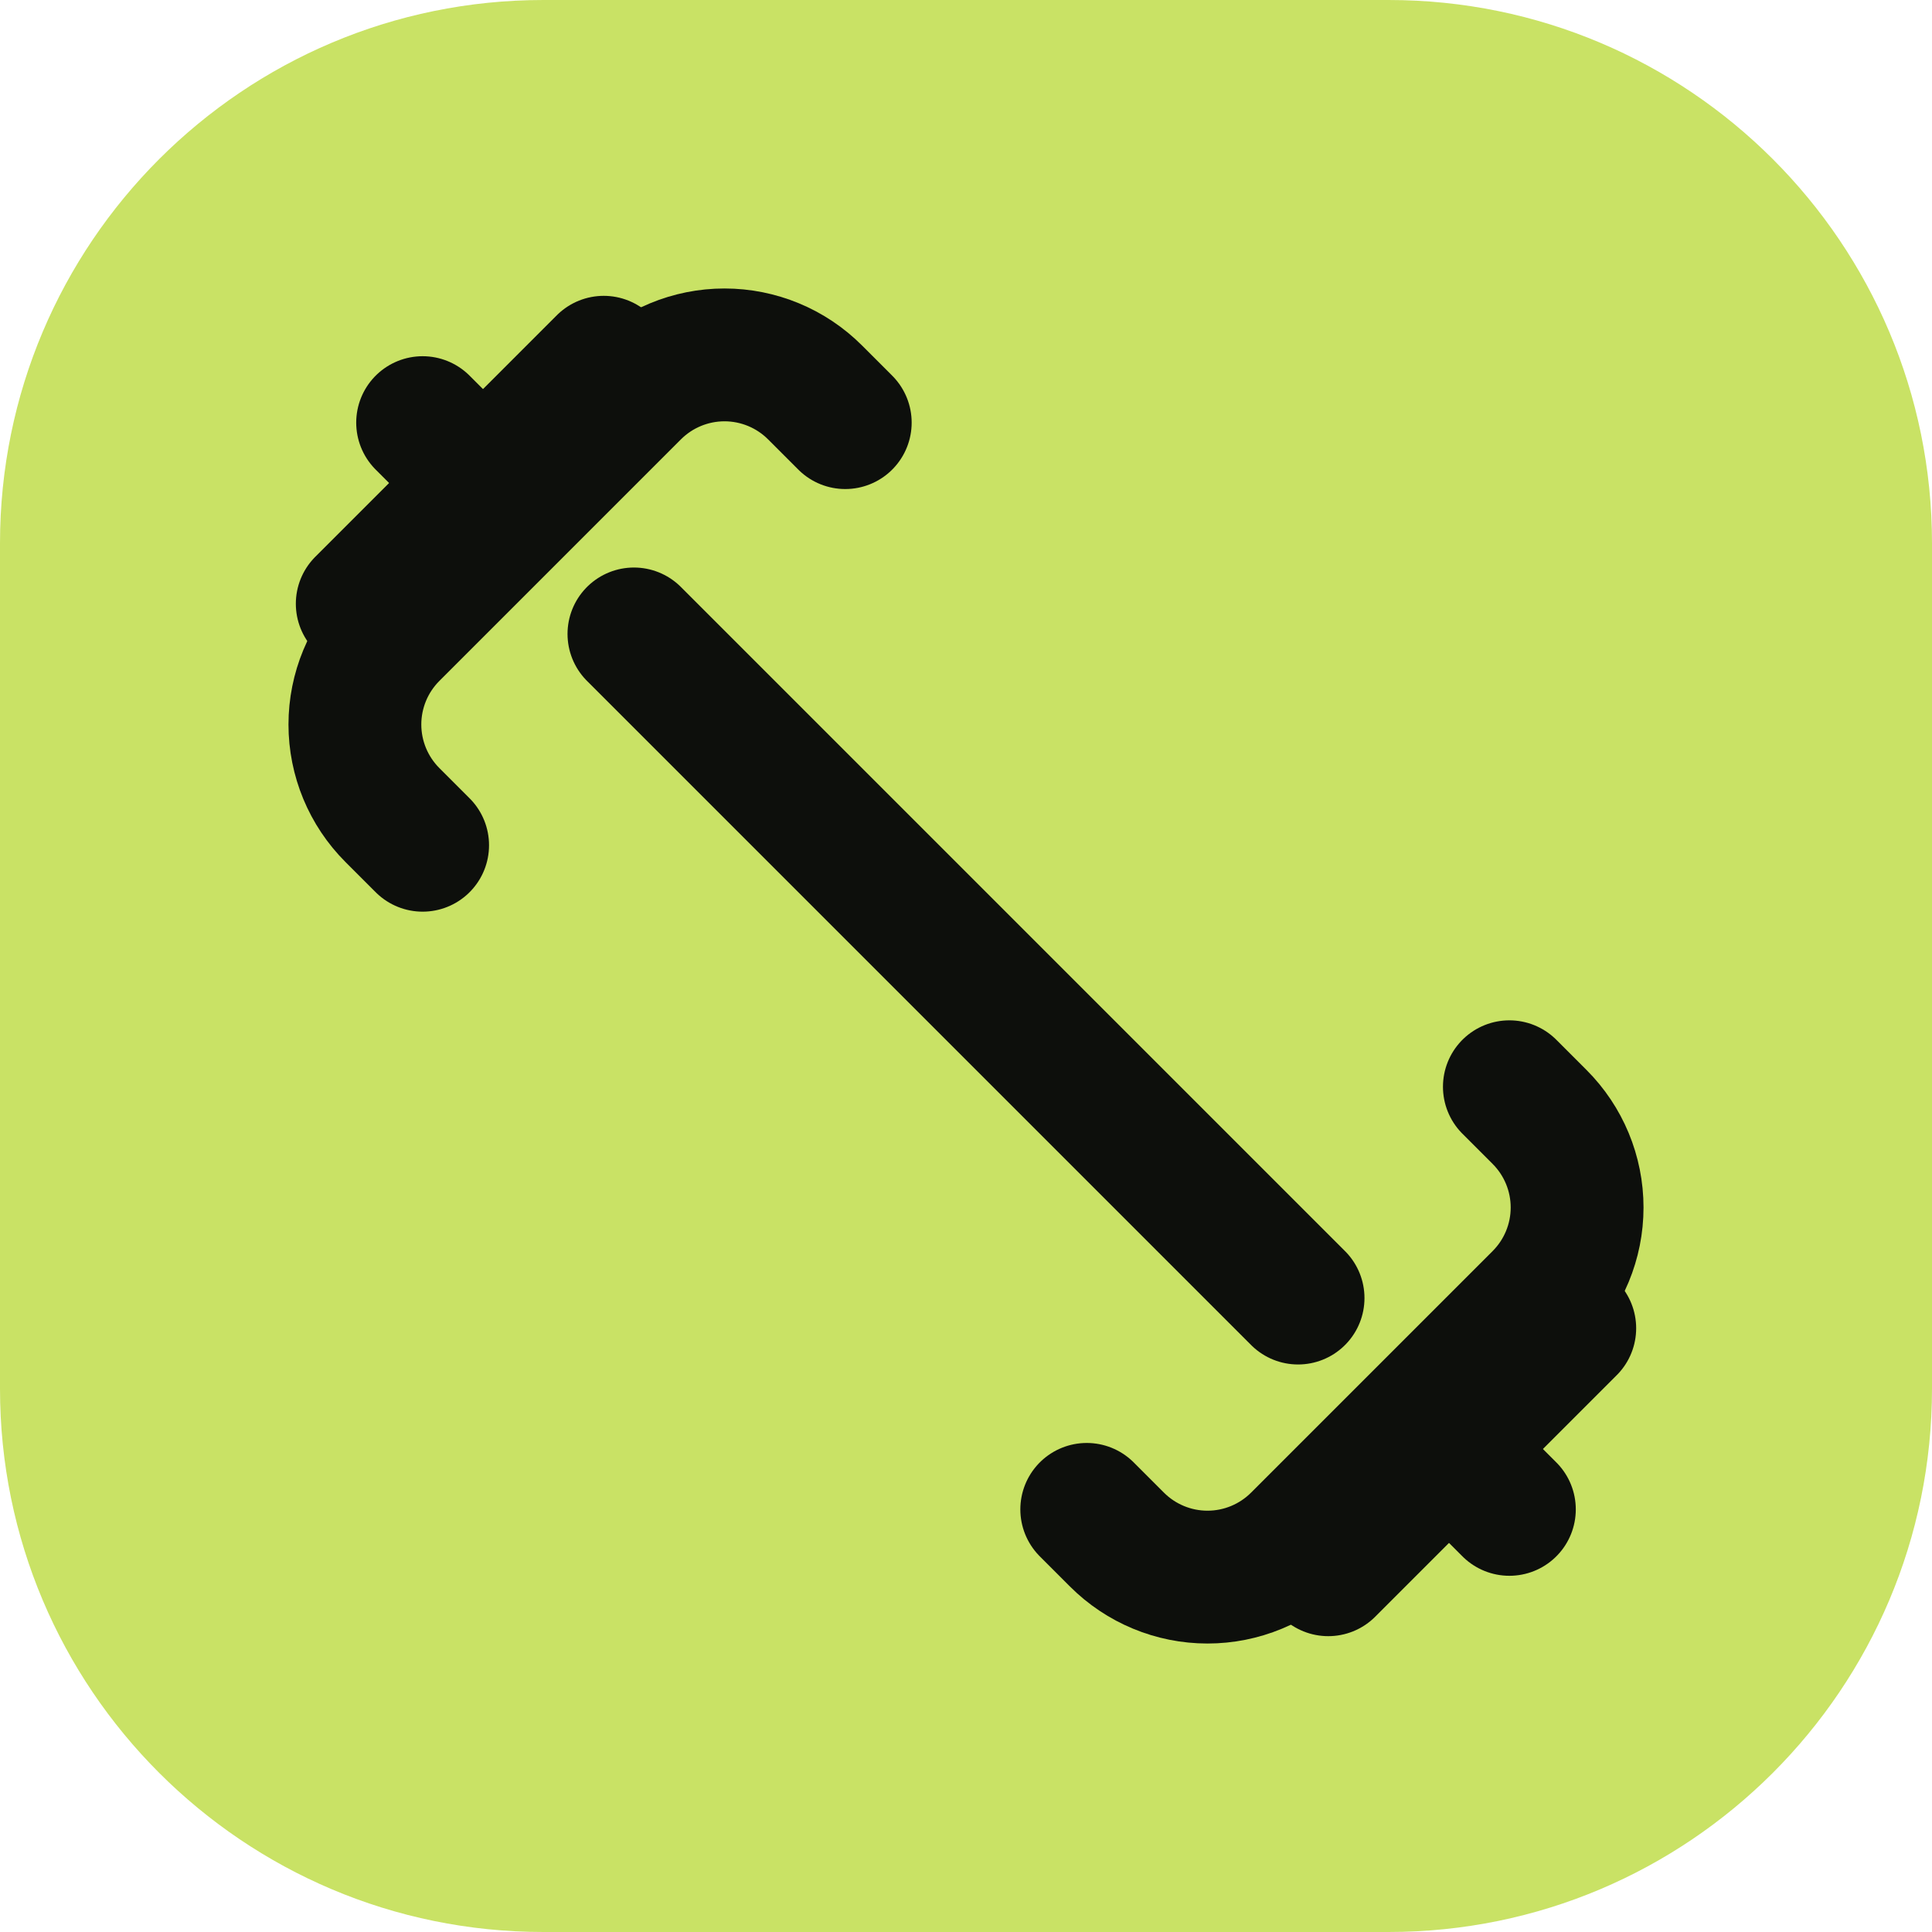
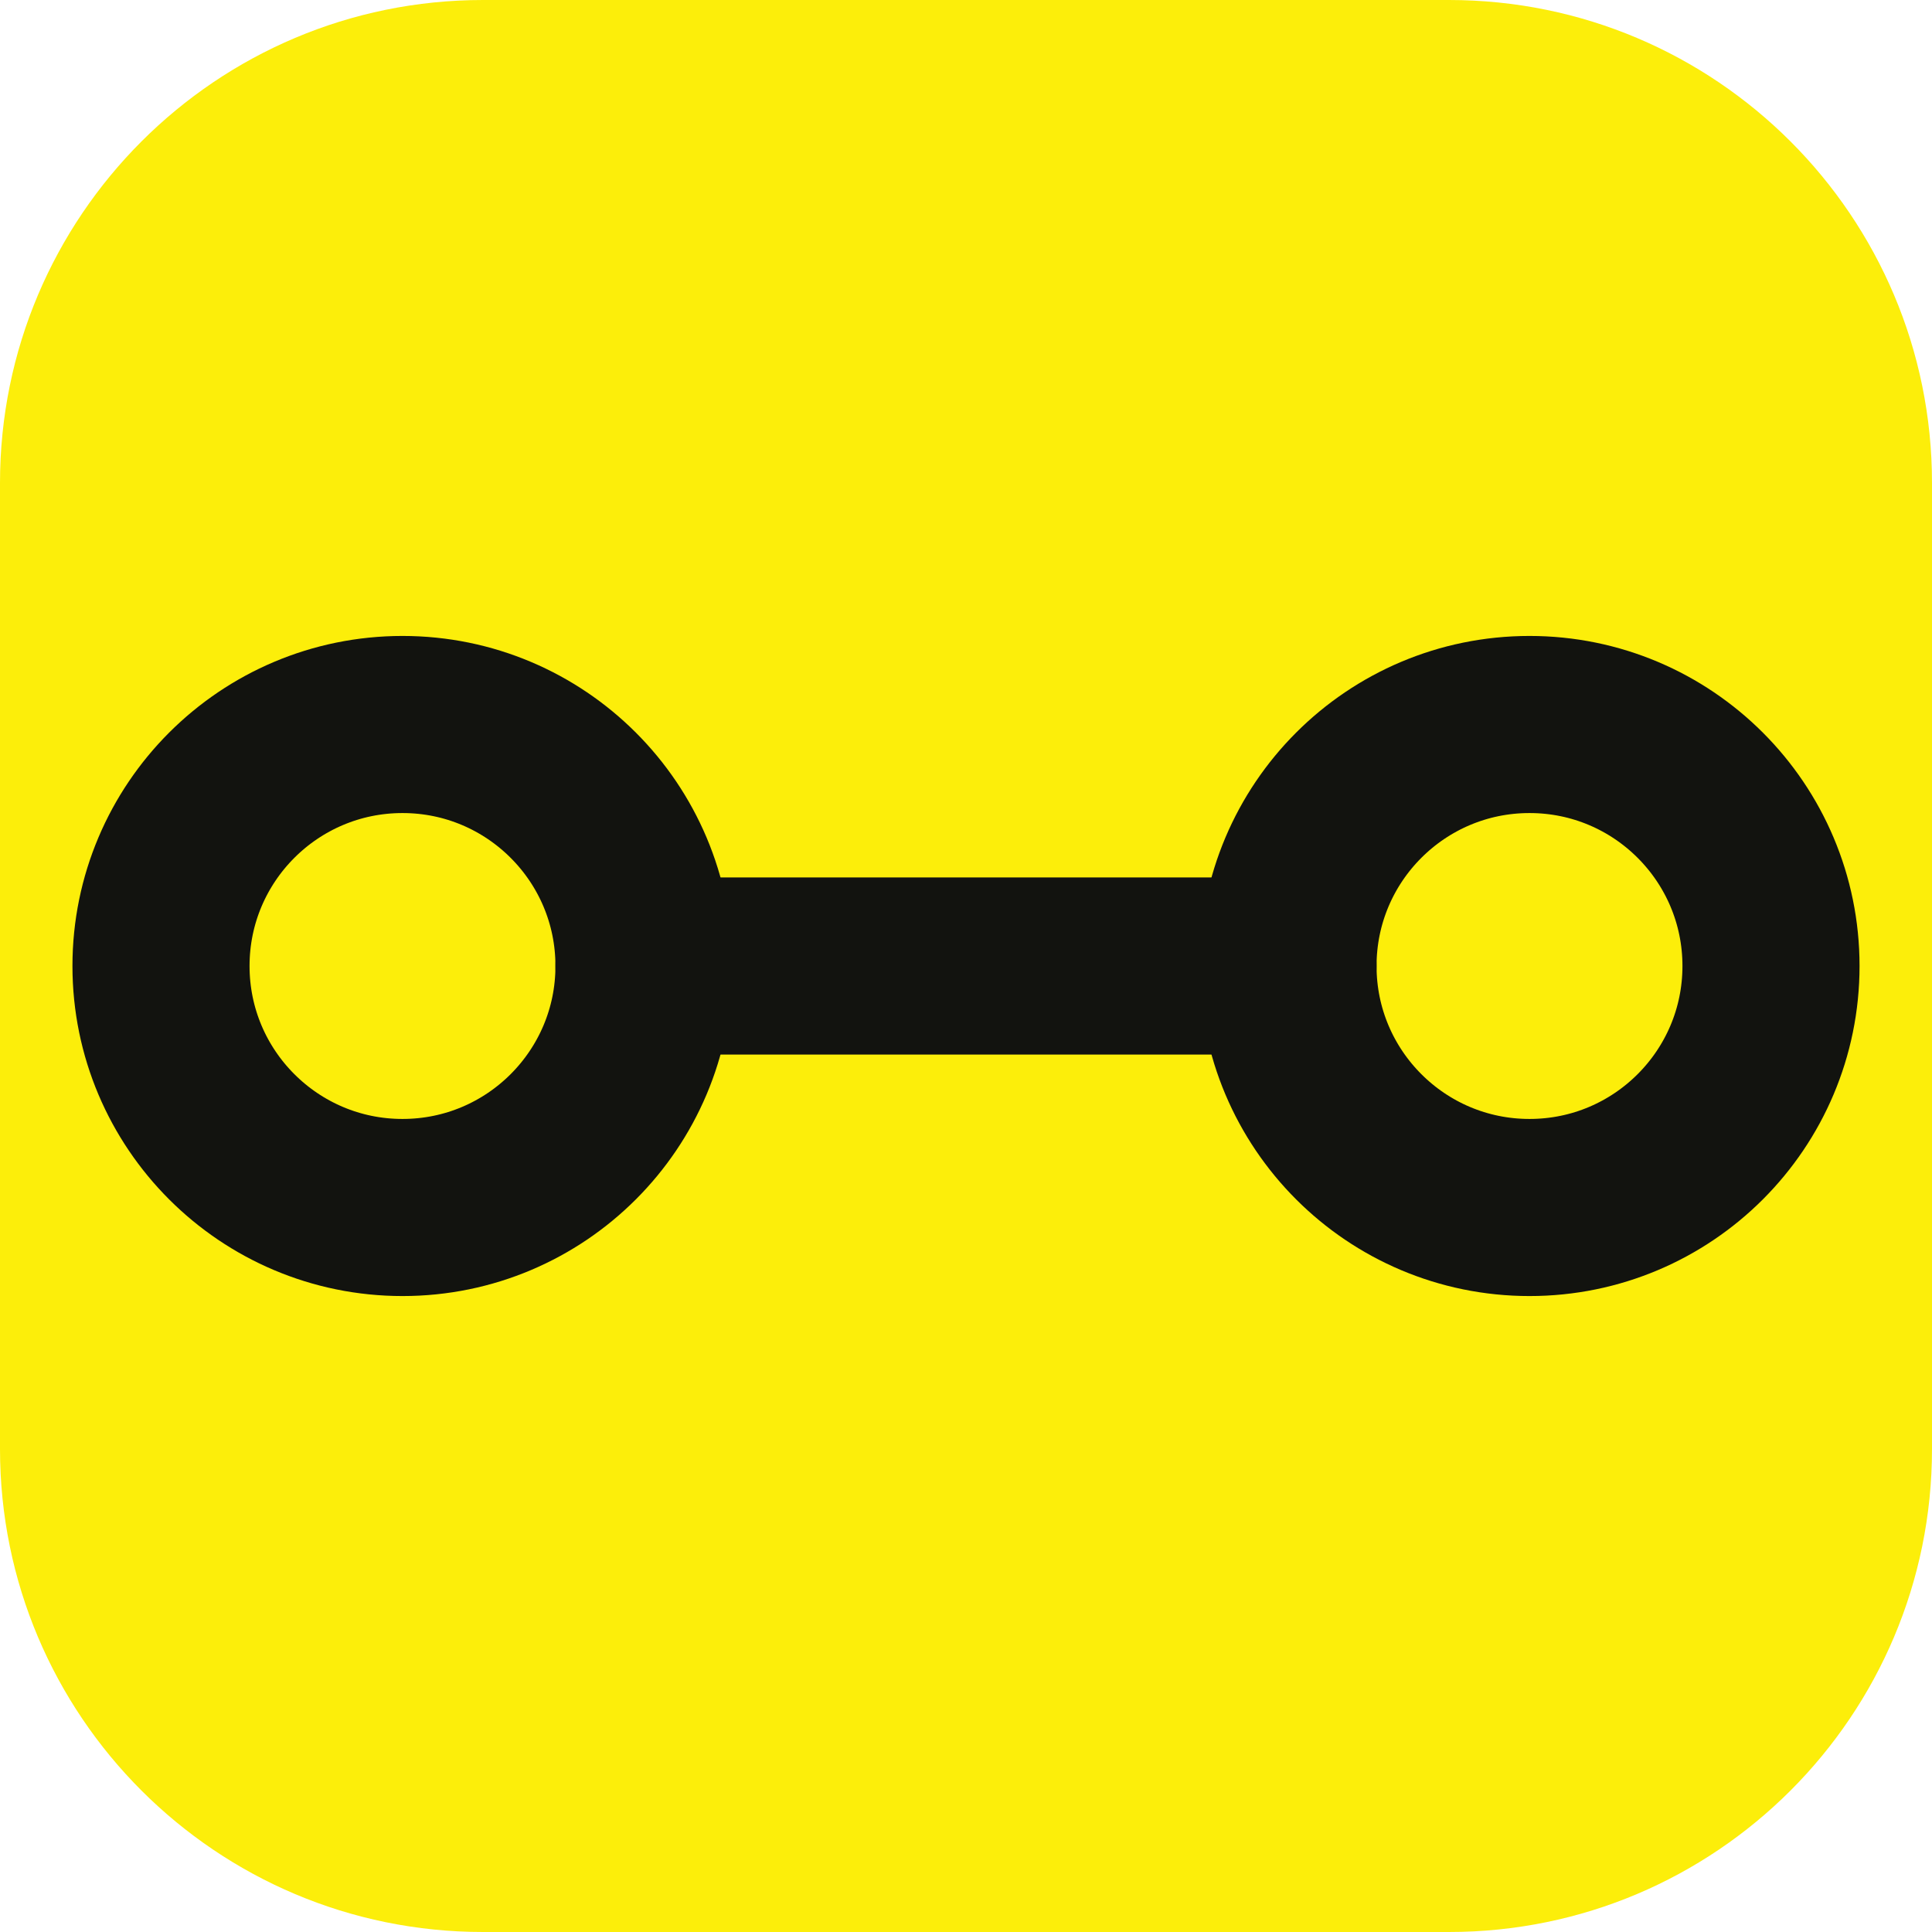
- <svg xmlns="http://www.w3.org/2000/svg" viewBox="0 0 64 64" width="64" height="64">
-   <rect width="64" height="64" rx="18" fill="#c9e265" />
-   <g transform="translate(8 8) scale(2)" fill="none" stroke="#0d0f0c" stroke-width="2.2" stroke-linecap="round" stroke-linejoin="round">
-     <path d="m6.5 6.5 11 11" />
-     <path d="m21 21-1-1" />
-     <path d="m3 3 1 1" />
-     <path d="m18 22 4-4" />
-     <path d="M2 6 6 2" />
-     <path d="m3 10-.5-.5a2.12 2.12 0 0 1 0-3l4-4a2.12 2.12 0 0 1 3 0l.5.5" />
-     <path d="m14 21 .5.5a2.12 2.12 0 0 0 3 0l4-4a2.12 2.12 0 0 0 0-3l-.5-.5" />
+ <svg xmlns="http://www.w3.org/2000/svg" viewBox="0 0 24 24" width="64" height="64">
+   <rect width="24" height="24" rx="6" fill="#fcee0a" />
+   <g fill="none" stroke="#12130f" stroke-width="2.2" stroke-linecap="round">
+     <circle cx="5" cy="12" r="3" />
+     <circle cx="19" cy="12" r="3" />
+     <line x1="8" y1="12" x2="16" y2="12" />
  </g>
</svg>
